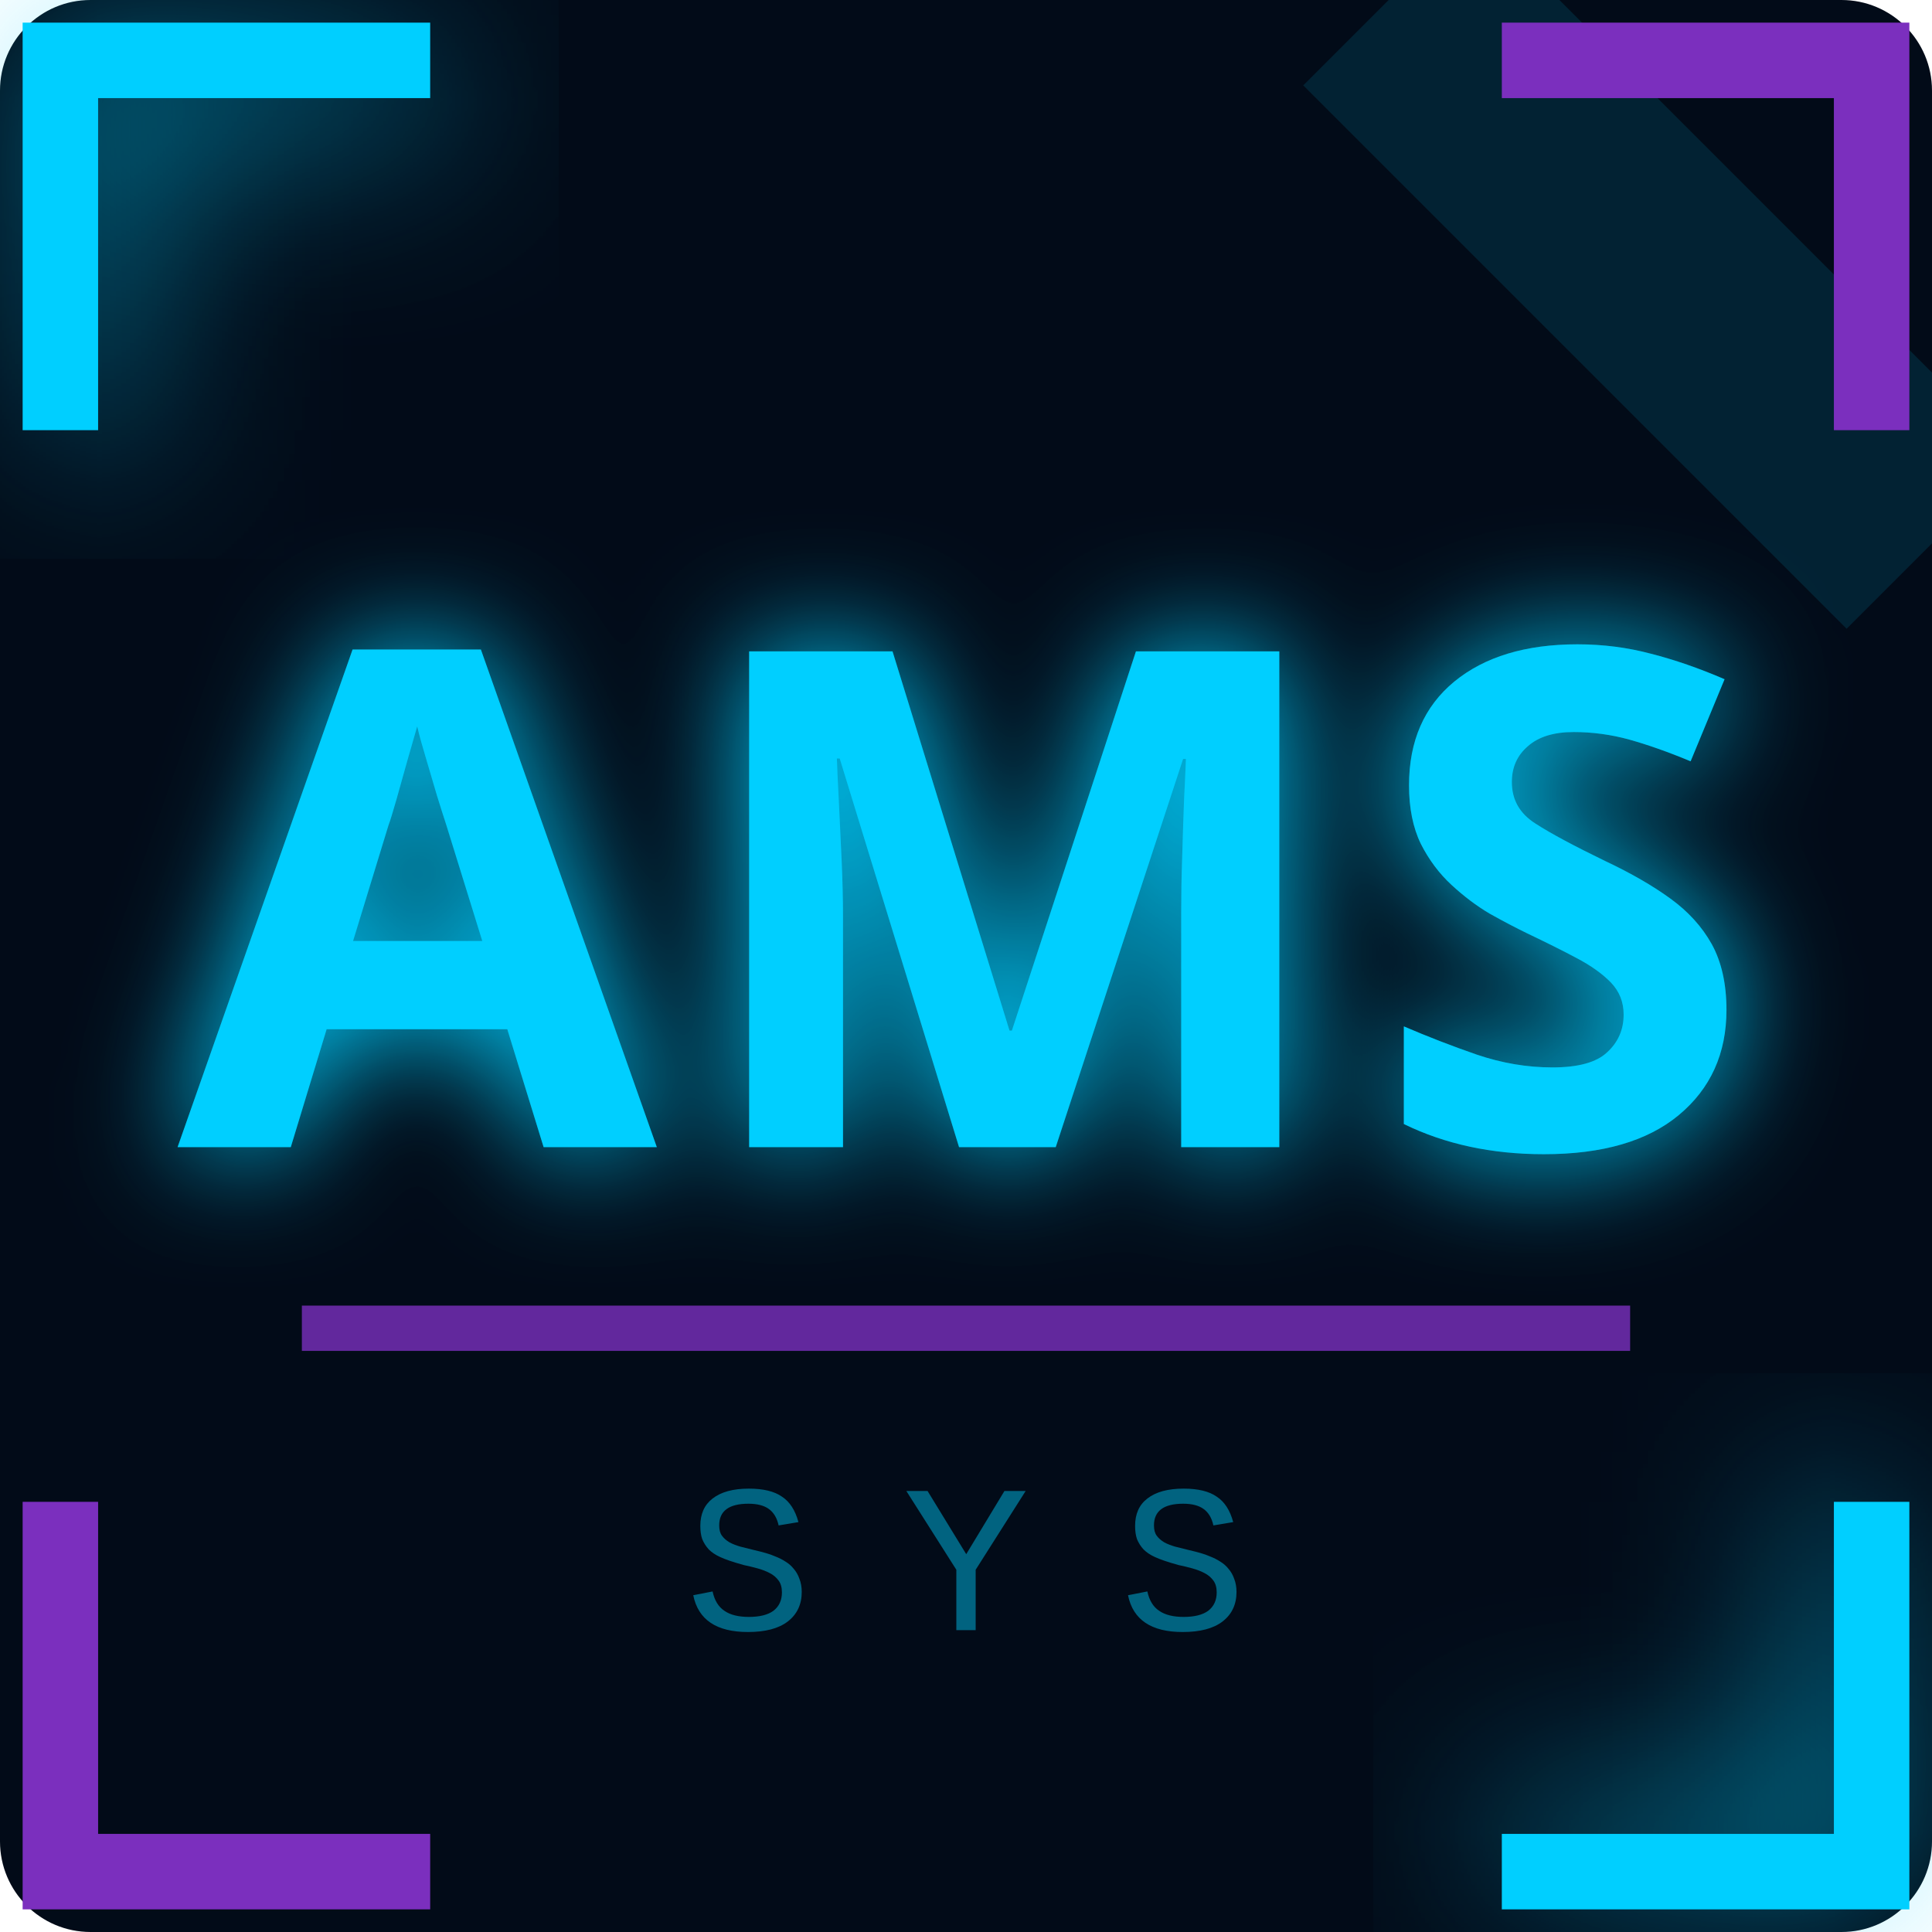
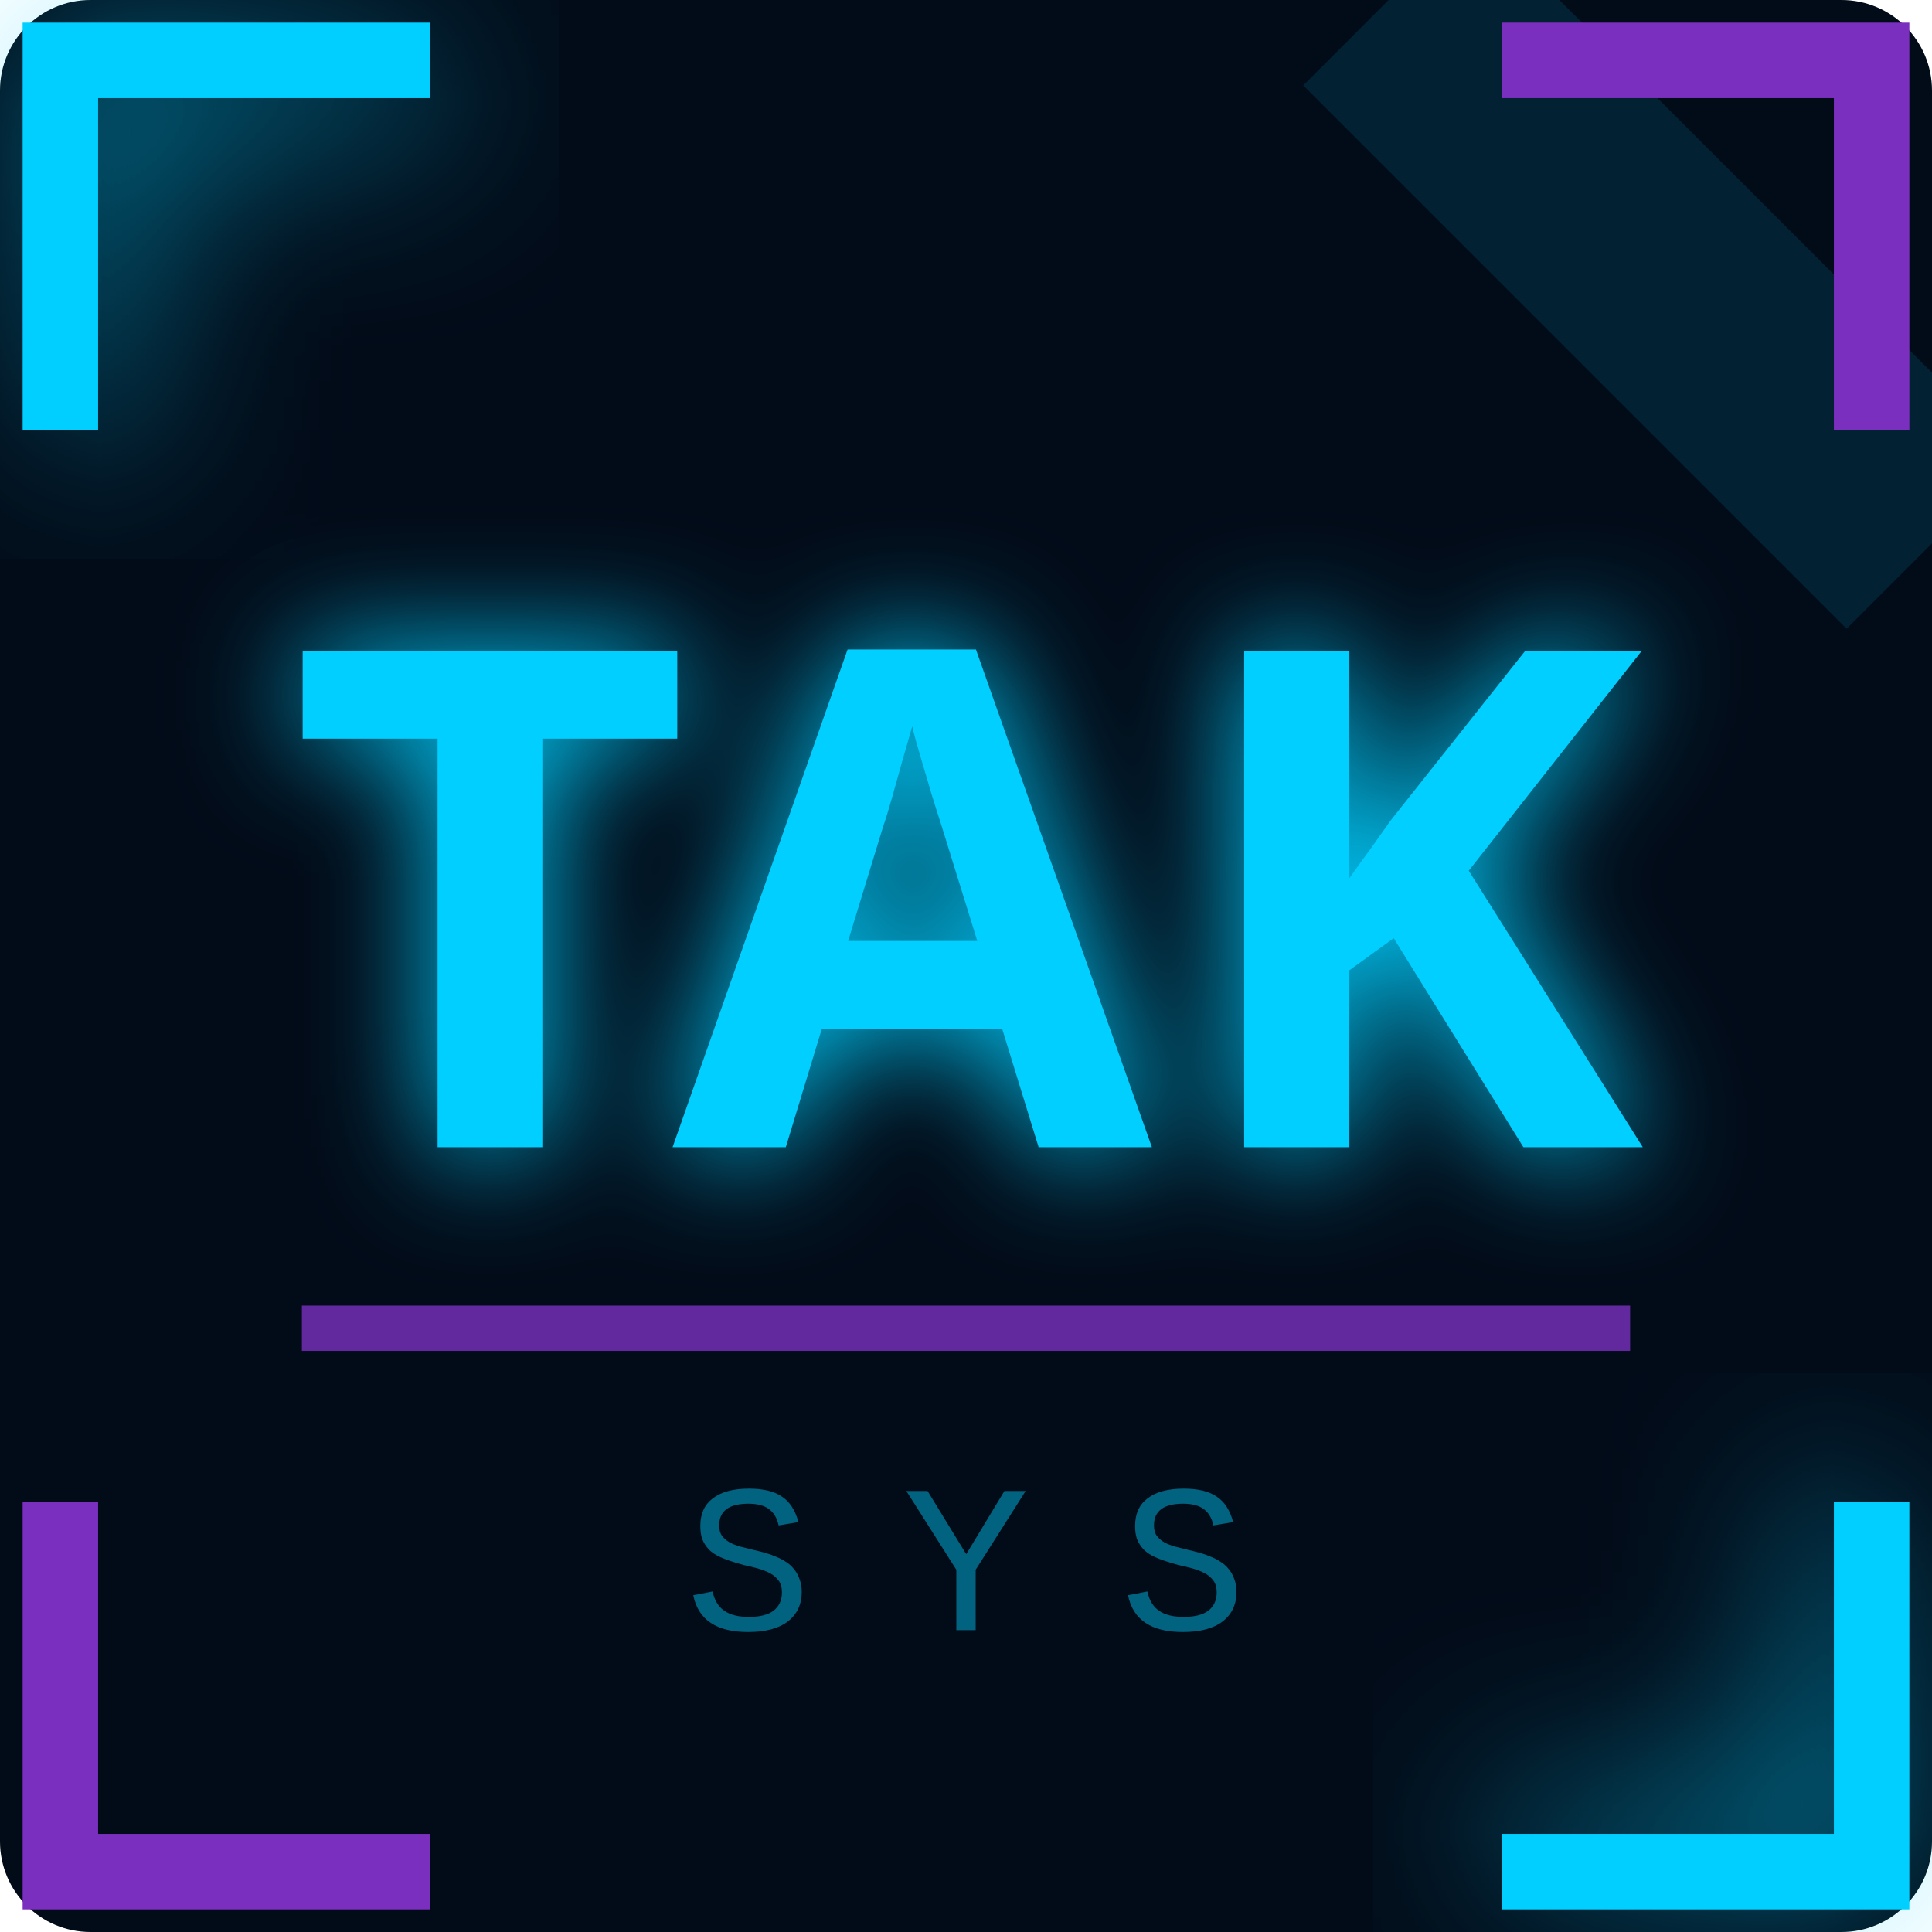
<svg xmlns="http://www.w3.org/2000/svg" viewBox="0 0 64 64">
  <defs>
    <filter id="glow" x="-30%" y="-30%" width="160%" height="160%">
      <feGaussianBlur stdDeviation="2" result="blur" />
      <feMerge>
        <feMergeNode in="blur" />
        <feMergeNode in="SourceGraphic" />
      </feMerge>
    </filter>
    <filter id="glow-soft" x="-50%" y="-50%" width="200%" height="200%">
      <feGaussianBlur stdDeviation="3.5" result="blur" />
      <feMerge>
        <feMergeNode in="blur" />
        <feMergeNode in="SourceGraphic" />
      </feMerge>
    </filter>
  </defs>
  <rect width="64" height="64" fill="#020B18" rx="3" />
  <line x1="46" y1="0" x2="64" y2="18" stroke="rgba(0,207,255,0.12)" stroke-width="8" />
  <polyline points="2,13 2,2 13,2" fill="none" stroke="#00CFFF" stroke-width="2.5" stroke-linecap="square" filter="url(#glow-soft)" />
  <polyline points="51,2 62,2 62,13" fill="none" stroke="#7B2FBE" stroke-width="2.5" stroke-linecap="square" />
  <polyline points="2,51 2,62 13,62" fill="none" stroke="#7B2FBE" stroke-width="2.5" stroke-linecap="square" />
  <polyline points="51,62 62,62 62,51" fill="none" stroke="#00CFFF" stroke-width="2.5" stroke-linecap="square" filter="url(#glow-soft)" />
-   <text x="32" y="38" font-family="Arial Black, Impact, sans-serif" font-weight="900" font-size="23" text-anchor="middle" fill="rgba(0,207,255,0.18)" letter-spacing="1">AMS</text>
-   <text x="32" y="38" font-family="Arial Black, Impact, sans-serif" font-weight="900" font-size="23" text-anchor="middle" fill="#00CFFF" filter="url(#glow)" letter-spacing="1">AMS</text>
+   <text x="32" y="38" font-family="Arial Black, Impact, sans-serif" font-weight="900" font-size="23" text-anchor="middle" fill="rgba(0,207,255,0.18)" letter-spacing="1">TAK</text>
+   <text x="32" y="38" font-family="Arial Black, Impact, sans-serif" font-weight="900" font-size="23" text-anchor="middle" fill="#00CFFF" filter="url(#glow)" letter-spacing="1">TAK</text>
  <line x1="10" y1="44" x2="54" y2="44" stroke="#7B2FBE" stroke-width="1.5" opacity="0.8" />
  <text x="32" y="54" font-family="monospace, Courier New" font-size="7" text-anchor="middle" fill="rgba(0,207,255,0.45)" letter-spacing="3">SYS</text>
</svg>
